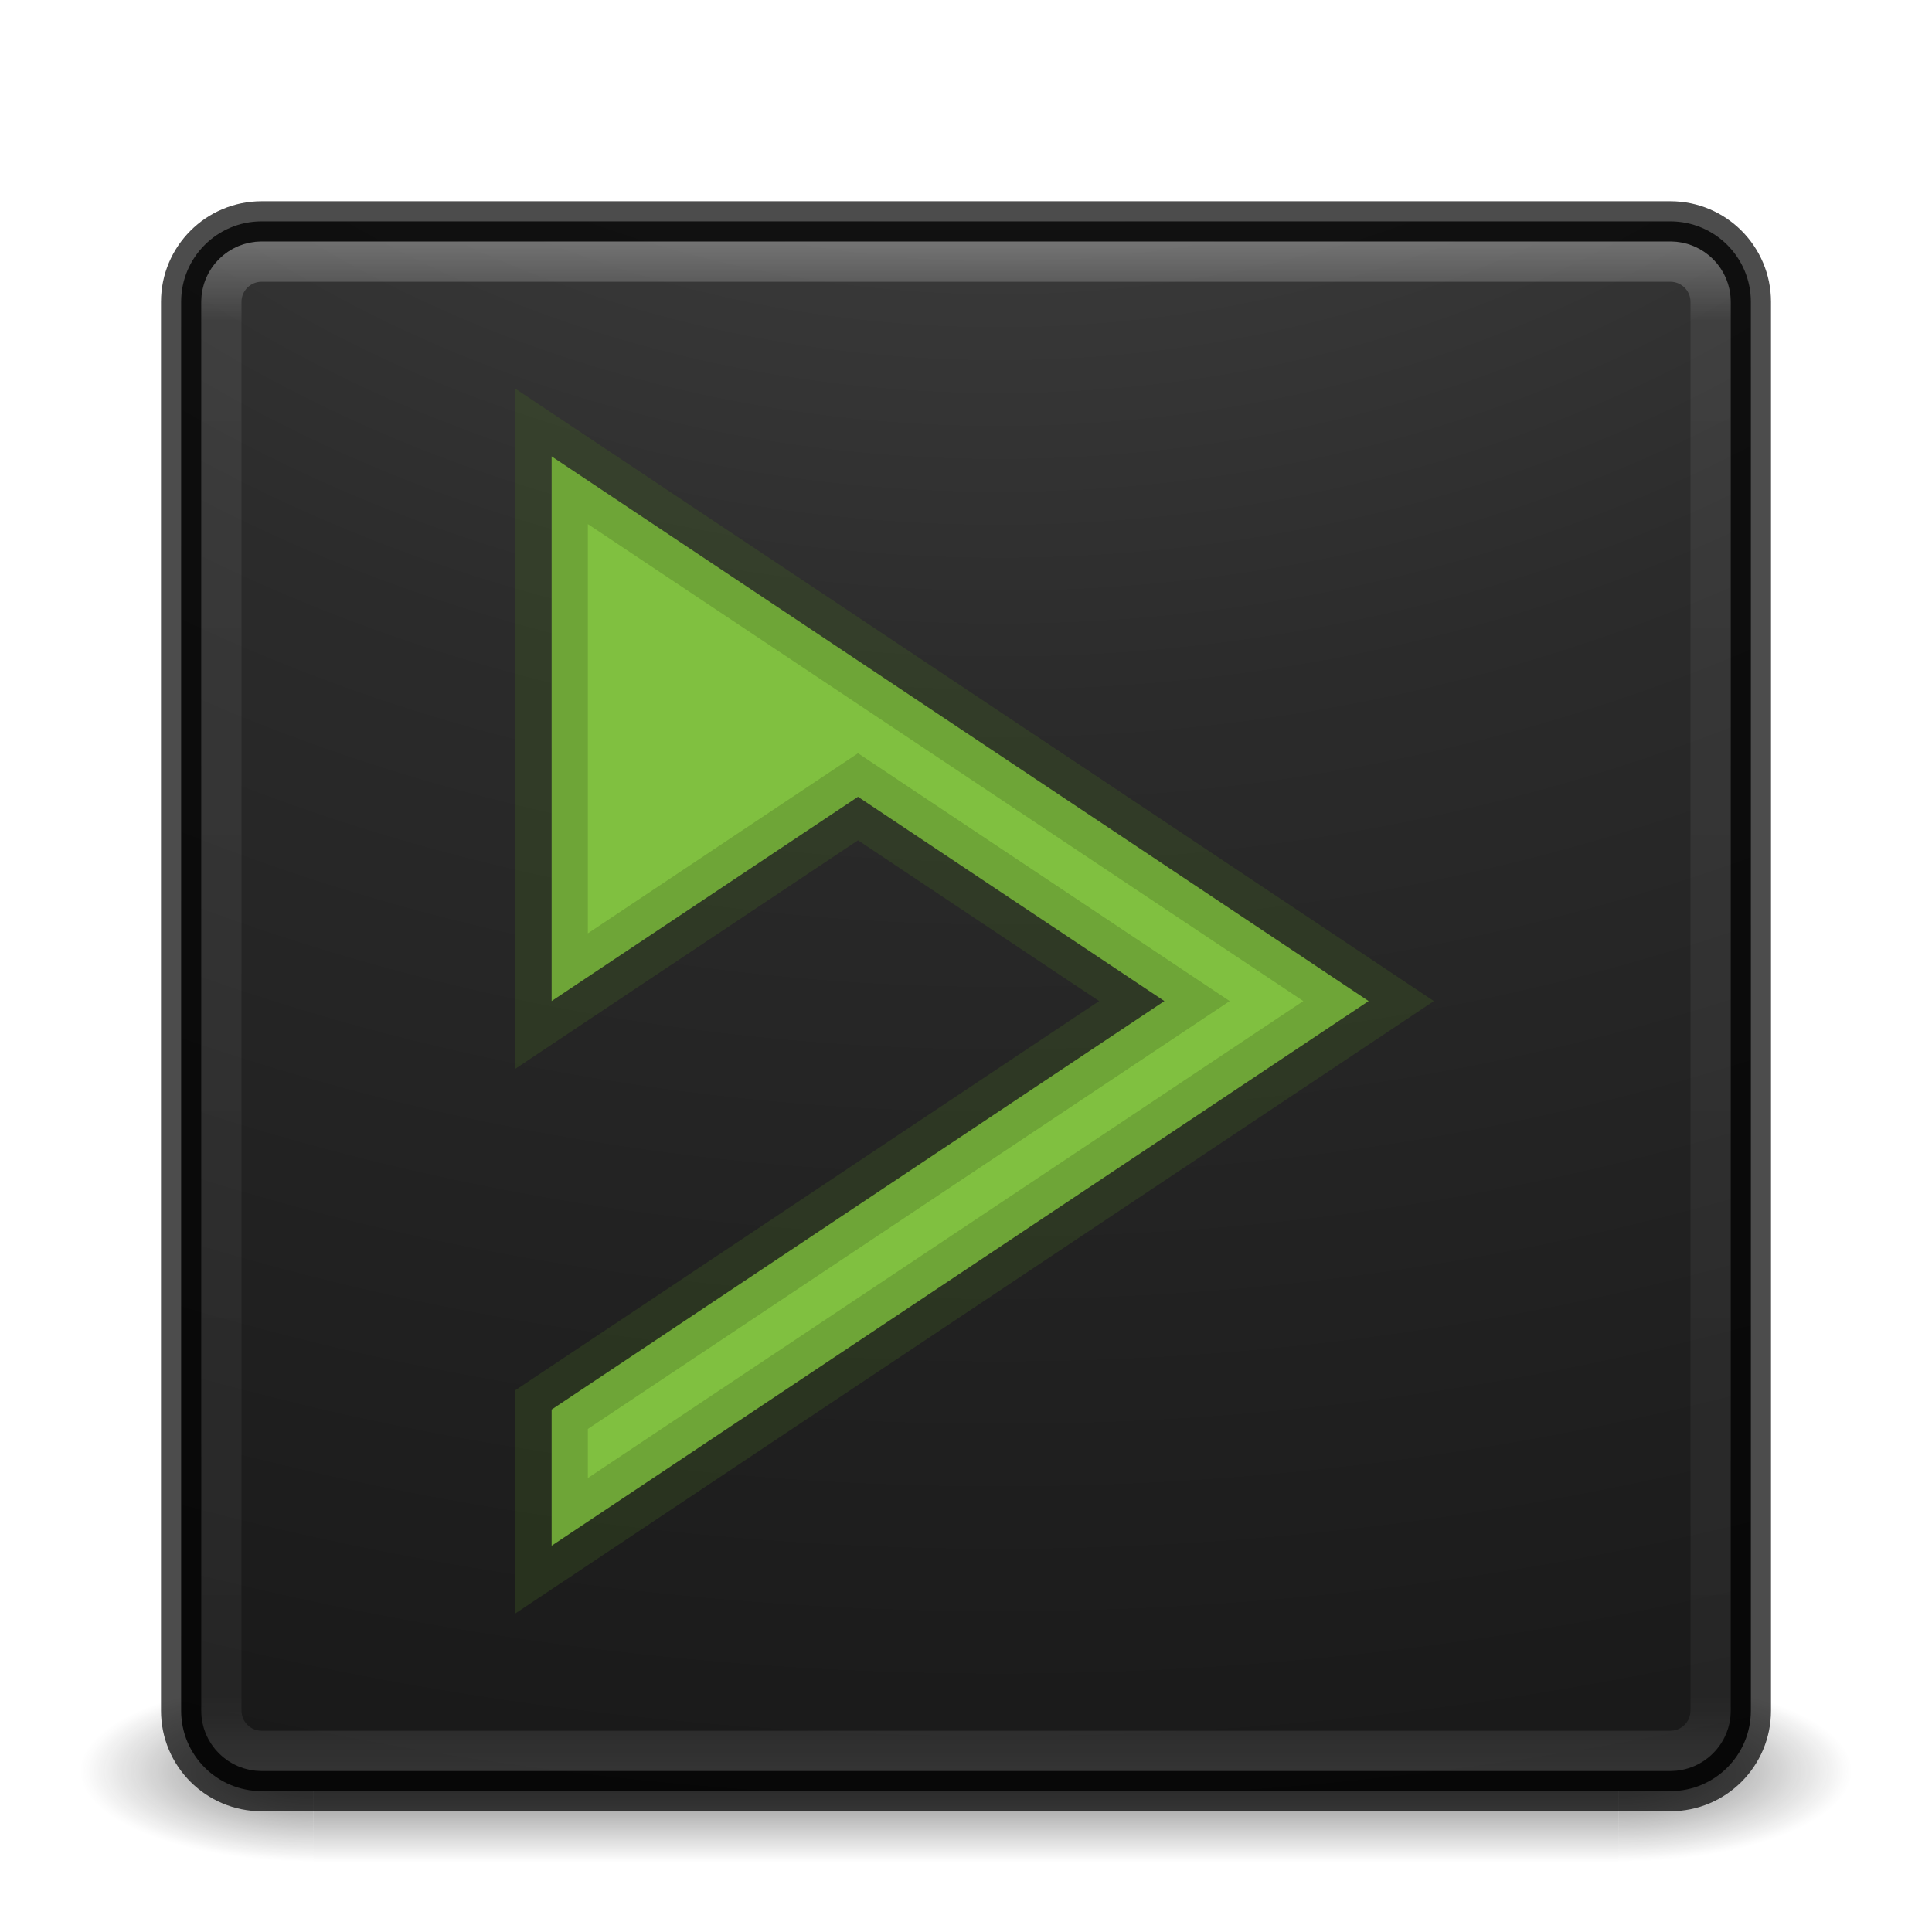
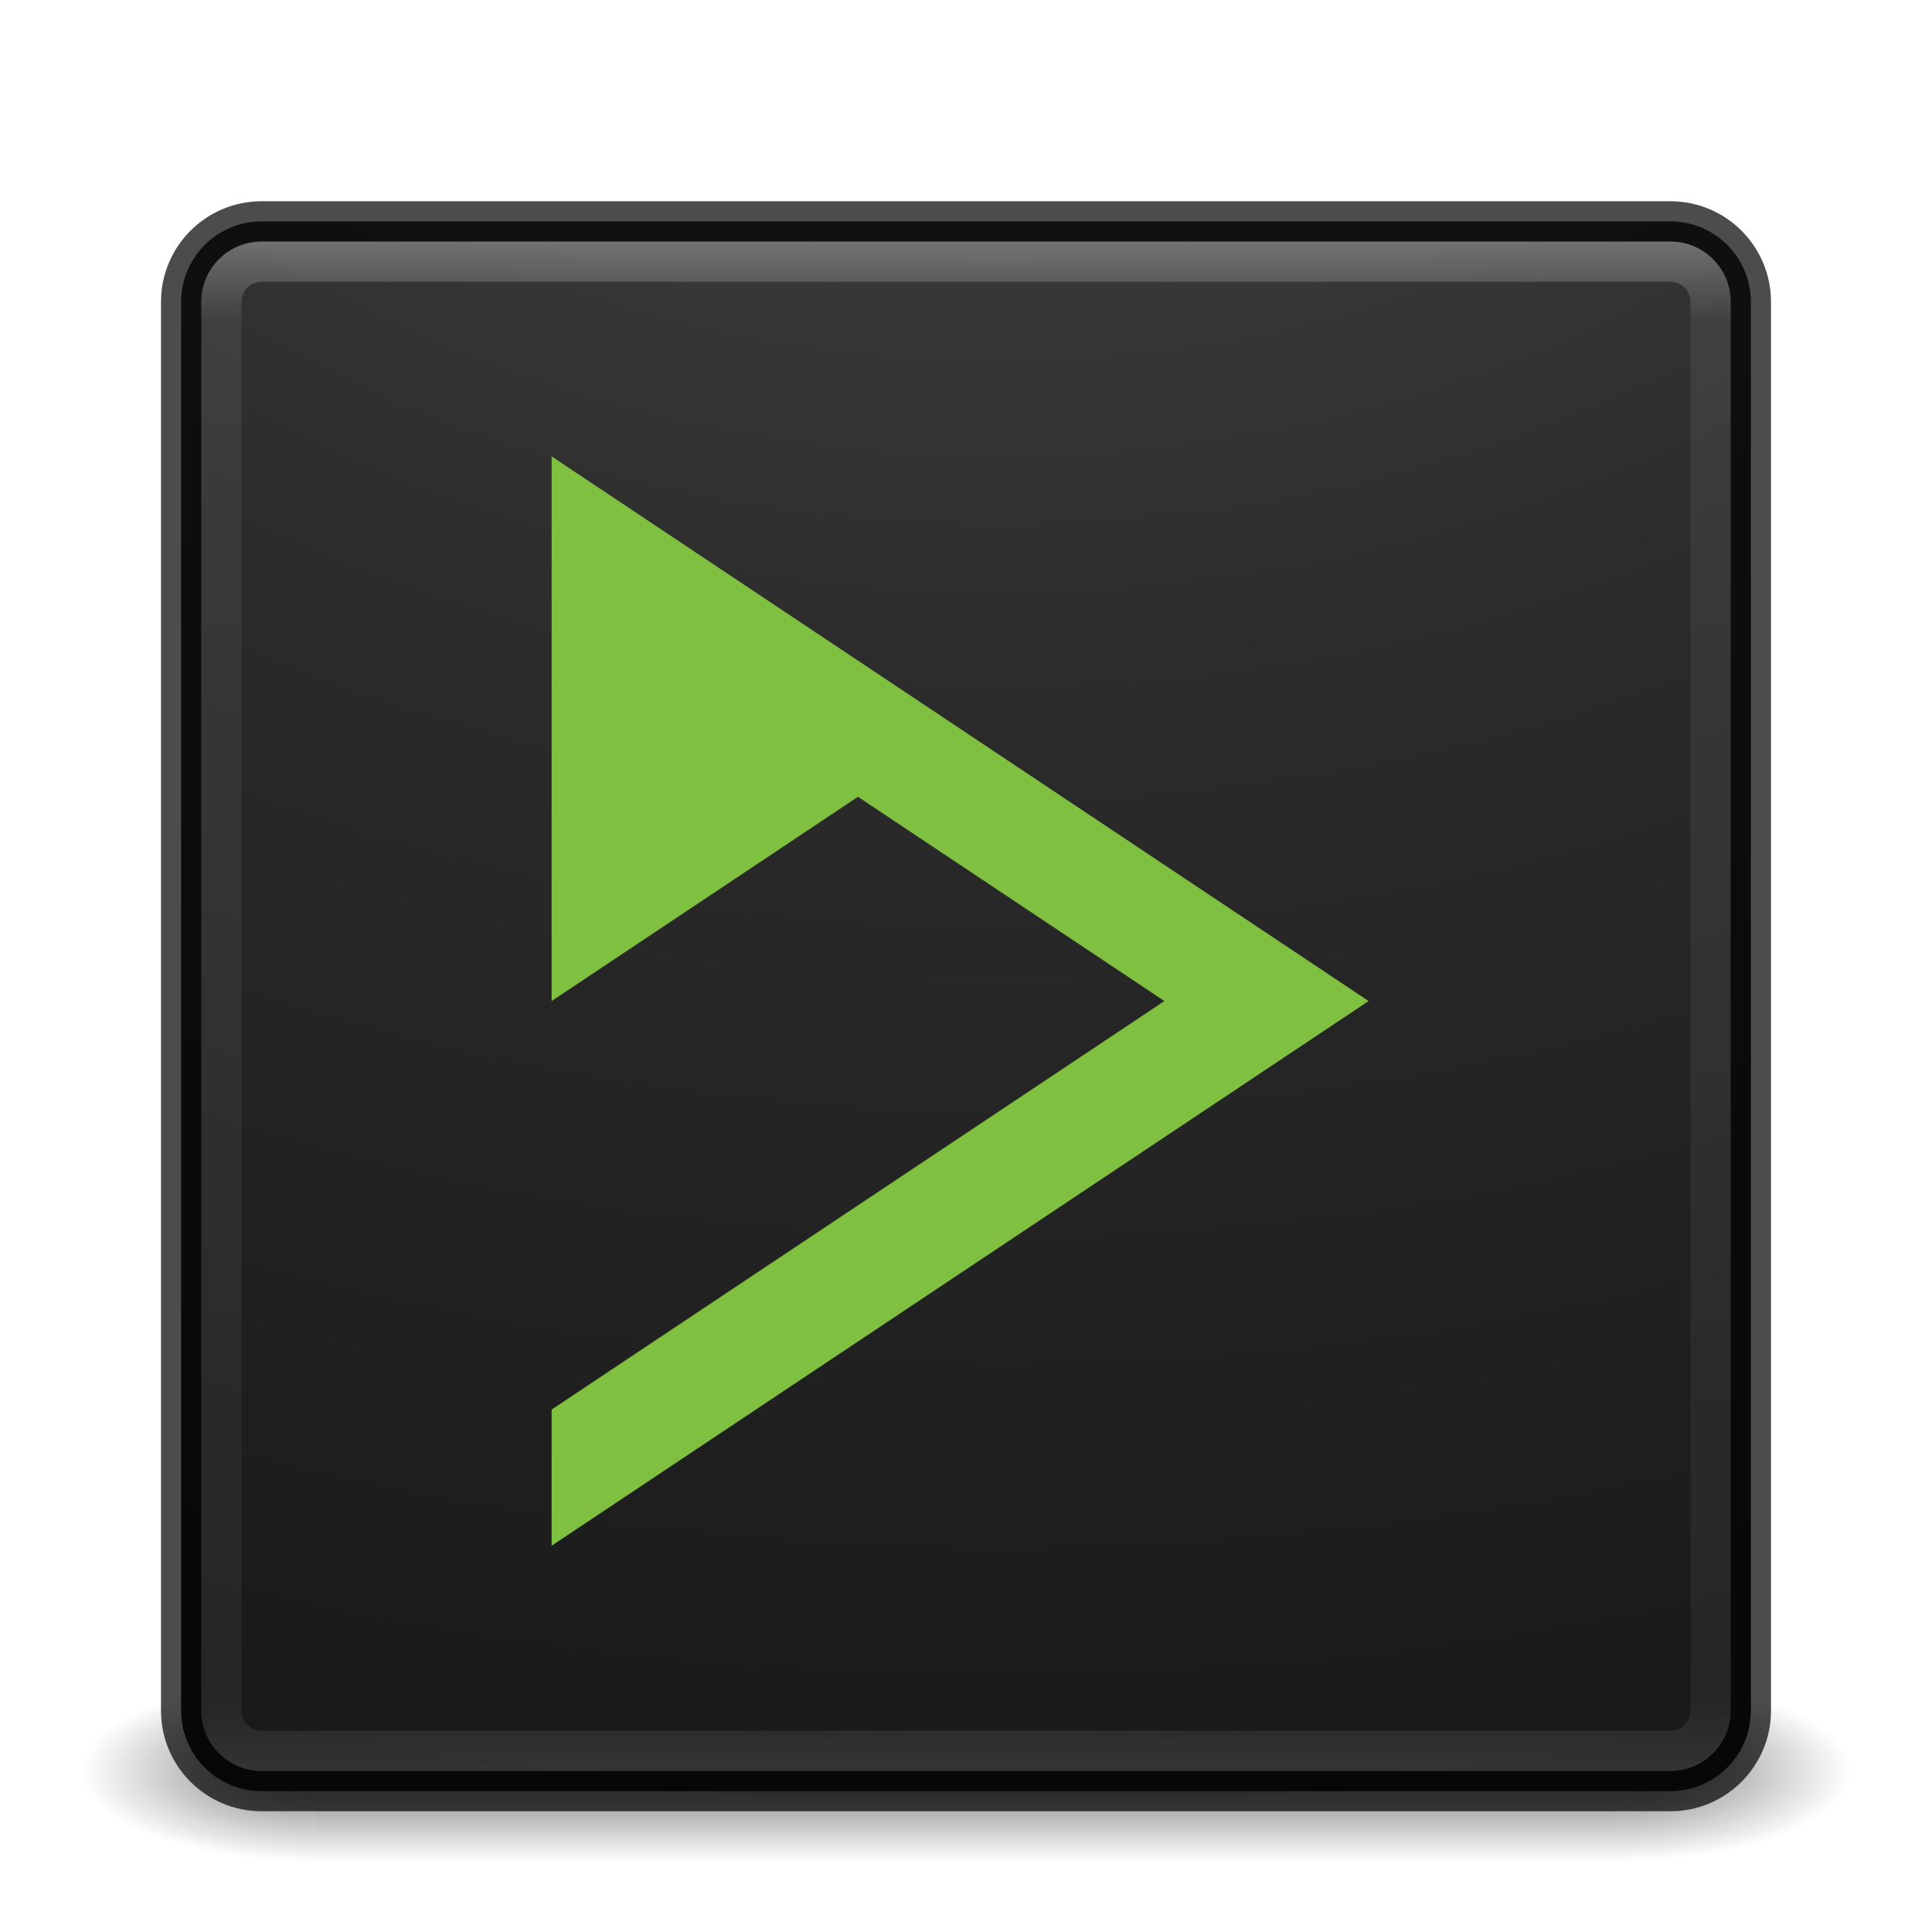
<svg xmlns="http://www.w3.org/2000/svg" xmlns:xlink="http://www.w3.org/1999/xlink" version="1.1" width="48" height="48" id="svg4296">
  <defs id="defs4298">
    <linearGradient id="linearGradient3895">
      <stop id="stop3897" style="stop-color:#ffffff;stop-opacity:1" offset="0" />
      <stop id="stop3899" style="stop-color:#ffffff;stop-opacity:0.235" offset="0.053" />
      <stop id="stop3901" style="stop-color:#ffffff;stop-opacity:0.157" offset="0.951" />
      <stop id="stop3903" style="stop-color:#ffffff;stop-opacity:0.392" offset="1" />
    </linearGradient>
    <linearGradient x1="20" y1="26" x2="20" y2="13" id="linearGradient4183" xlink:href="#linearGradient3680-6-6-6-3" gradientUnits="userSpaceOnUse" gradientTransform="translate(0,0.9999922)" />
    <linearGradient id="linearGradient3680-6-6-6-3">
      <stop id="stop3682-4-6-1-3" style="stop-color:#dcdcdc;stop-opacity:1" offset="0" />
      <stop id="stop3684-8-5-8-0" style="stop-color:#ffffff;stop-opacity:1" offset="1" />
    </linearGradient>
    <linearGradient x1="24" y1="5" x2="24" y2="43" id="linearGradient3982" xlink:href="#linearGradient3924-1" gradientUnits="userSpaceOnUse" gradientTransform="translate(4e-6,1.000006)" />
    <linearGradient id="linearGradient3924-1">
      <stop id="stop3926-3" style="stop-color:#ffffff;stop-opacity:1" offset="0" />
      <stop id="stop3928-91" style="stop-color:#ffffff;stop-opacity:0.235" offset="0.063" />
      <stop id="stop3930-6" style="stop-color:#ffffff;stop-opacity:0.157" offset="0.951" />
      <stop id="stop3932-6" style="stop-color:#ffffff;stop-opacity:0.392" offset="1" />
    </linearGradient>
    <radialGradient cx="4.993" cy="43.5" r="2.5" fx="4.993" fy="43.5" id="radialGradient3963" xlink:href="#linearGradient3688-166-749" gradientUnits="userSpaceOnUse" gradientTransform="matrix(2.003784,0,0,1.4,27.98813,-17.4)" />
    <linearGradient id="linearGradient3688-166-749">
      <stop id="stop2883" style="stop-color:#181818;stop-opacity:1" offset="0" />
      <stop id="stop2885" style="stop-color:#181818;stop-opacity:0" offset="1" />
    </linearGradient>
    <radialGradient cx="4.993" cy="43.5" r="2.5" fx="4.993" fy="43.5" id="radialGradient3965" xlink:href="#linearGradient3688-464-309" gradientUnits="userSpaceOnUse" gradientTransform="matrix(2.003784,0,0,1.4,-20.01187,-104.4)" />
    <linearGradient id="linearGradient3688-464-309">
      <stop id="stop2889" style="stop-color:#181818;stop-opacity:1" offset="0" />
      <stop id="stop2891" style="stop-color:#181818;stop-opacity:0" offset="1" />
    </linearGradient>
    <linearGradient x1="25.058" y1="47.028" x2="25.058" y2="39.999" id="linearGradient3967" xlink:href="#linearGradient3702-501-757" gradientUnits="userSpaceOnUse" />
    <linearGradient id="linearGradient3702-501-757">
      <stop id="stop2895" style="stop-color:#181818;stop-opacity:0" offset="0" />
      <stop id="stop2897" style="stop-color:#181818;stop-opacity:1" offset="0.5" />
      <stop id="stop2899" style="stop-color:#181818;stop-opacity:0" offset="1" />
    </linearGradient>
    <linearGradient x1="20" y1="26" x2="20" y2="13" id="linearGradient3018" xlink:href="#linearGradient3680-6-6-6-3" gradientUnits="userSpaceOnUse" gradientTransform="translate(0,0.9999922)" />
    <linearGradient x1="24" y1="5" x2="24" y2="43" id="linearGradient3024" xlink:href="#linearGradient3895" gradientUnits="userSpaceOnUse" gradientTransform="translate(4e-6,1.000006)" />
    <radialGradient cx="4.993" cy="43.5" r="2.5" fx="4.993" fy="43.5" id="radialGradient3038" xlink:href="#linearGradient3688-166-749" gradientUnits="userSpaceOnUse" gradientTransform="matrix(2.003784,0,0,1.4,27.98813,-17.4)" />
    <radialGradient cx="4.993" cy="43.5" r="2.5" fx="4.993" fy="43.5" id="radialGradient3040" xlink:href="#linearGradient3688-464-309" gradientUnits="userSpaceOnUse" gradientTransform="matrix(2.003784,0,0,1.4,-20.01187,-104.4)" />
    <linearGradient x1="25.058" y1="47.028" x2="25.058" y2="39.999" id="linearGradient3042" xlink:href="#linearGradient3702-501-757" gradientUnits="userSpaceOnUse" />
    <radialGradient cx="6.73" cy="9.957" r="12.672" fx="6.2" fy="9.957" id="radialGradient3031" xlink:href="#linearGradient2867-449-88-871-390-598-476-591-434-148-57-177-8-3-3-6-4-8-8-8" gradientUnits="userSpaceOnUse" gradientTransform="matrix(0,9.497552,-11.65996,0,140.9306,-79.16098)" />
    <linearGradient id="linearGradient2867-449-88-871-390-598-476-591-434-148-57-177-8-3-3-6-4-8-8-8">
      <stop id="stop3750-1-0-7-6-6-1-3-9" style="stop-color:#ffcd7d;stop-opacity:1" offset="0" />
      <stop id="stop3752-3-7-4-0-32-8-923-0" style="stop-color:#fc8f36;stop-opacity:1" offset="0.262" />
      <stop id="stop3754-1-8-5-2-7-6-7-1" style="stop-color:#e23a0e;stop-opacity:1" offset="0.705" />
      <stop id="stop3756-1-6-2-6-6-1-96-6" style="stop-color:#ac441f;stop-opacity:1" offset="1" />
    </linearGradient>
    <radialGradient cx="7.118" cy="9.957" r="12.672" fx="7.118" fy="9.957" id="radialGradient3054-6" xlink:href="#linearGradient2867-449-88-871-390-598-476-591-434-148-57-177-8-3-3-6-4-8-8-8-5" gradientUnits="userSpaceOnUse" gradientTransform="matrix(0,9.140245,-11.2213,0,136.5628,-77.88753)" />
    <linearGradient id="linearGradient2867-449-88-871-390-598-476-591-434-148-57-177-8-3-3-6-4-8-8-8-5">
      <stop id="stop3750-1-0-7-6-6-1-3-9-3" style="stop-color:#505050;stop-opacity:1" offset="0" />
      <stop id="stop3752-3-7-4-0-32-8-923-0-7" style="stop-color:#2b2b2b;stop-opacity:1" offset="0.262" />
      <stop id="stop3754-1-8-5-2-7-6-7-1-9" style="stop-color:#0a0a0a;stop-opacity:1" offset="0.705" />
      <stop id="stop3756-1-6-2-6-6-1-96-6-0" style="stop-color:#000000;stop-opacity:1" offset="1" />
    </linearGradient>
    <radialGradient cx="6.73" cy="9.957" r="12.672" fx="6.2" fy="9.957" id="radialGradient3077" xlink:href="#linearGradient2867-449-88-871-390-598-476-591-434-148-57-177-8-3-3-6-4-8-8-8-5" gradientUnits="userSpaceOnUse" gradientTransform="matrix(0,9.497552,-11.65996,0,136.4305,-84.66097)" />
    <linearGradient x1="20" y1="26" x2="20" y2="13" id="linearGradient3018-5" xlink:href="#linearGradient3680-6-6-6-3-7" gradientUnits="userSpaceOnUse" gradientTransform="translate(0,0.9999922)" />
    <linearGradient id="linearGradient3680-6-6-6-3-7">
      <stop id="stop3682-4-6-1-3-7" style="stop-color:#dcdcdc;stop-opacity:1" offset="0" />
      <stop id="stop3684-8-5-8-0-2" style="stop-color:#ffffff;stop-opacity:1" offset="1" />
    </linearGradient>
    <linearGradient x1="20" y1="26" x2="20" y2="13" id="linearGradient3950" xlink:href="#linearGradient3680-6-6-6-3-7" gradientUnits="userSpaceOnUse" gradientTransform="translate(-20,-24.00001)" />
    <linearGradient xlink:href="#linearGradient2882" id="linearGradient3118" gradientUnits="userSpaceOnUse" x1="15.733" y1="13.055" x2="15.733" y2="31.025" />
    <linearGradient id="linearGradient2882">
      <stop style="stop-color:white;stop-opacity:1;" offset="0" id="stop2884" />
      <stop id="stop2892" offset="0.392" style="stop-color:#fce94f;stop-opacity:1;" />
      <stop id="stop2890" offset="0.5" style="stop-color:#fce94f;stop-opacity:1;" />
      <stop style="stop-color:#fce94f;stop-opacity:1;" offset="0.693" id="stop2894" />
      <stop style="stop-color:white;stop-opacity:1;" offset="1" id="stop2886" />
    </linearGradient>
    <linearGradient xlink:href="#linearGradient2882" id="linearGradient3849" gradientUnits="userSpaceOnUse" x1="15.733" y1="13.055" x2="15.733" y2="31.025" />
    <radialGradient xlink:href="#linearGradient3688-166-749" id="radialGradient3058" gradientUnits="userSpaceOnUse" gradientTransform="matrix(2.003784,0,0,1.4,27.98813,-17.4)" cx="4.993" cy="43.5" fx="4.993" fy="43.5" r="2.5" />
    <radialGradient xlink:href="#linearGradient3688-464-309" id="radialGradient3060" gradientUnits="userSpaceOnUse" gradientTransform="matrix(2.003784,0,0,1.4,-20.01187,-104.4)" cx="4.993" cy="43.5" fx="4.993" fy="43.5" r="2.5" />
    <linearGradient xlink:href="#linearGradient3702-501-757" id="linearGradient3062" gradientUnits="userSpaceOnUse" x1="25.058" y1="47.028" x2="25.058" y2="39.999" />
    <radialGradient xlink:href="#linearGradient2867-449-88-871-390-598-476-591-434-148-57-177-8-3-3-6-4-8-8-8-5" id="radialGradient3064" gradientUnits="userSpaceOnUse" gradientTransform="matrix(0,9.140245,-11.2213,0,136.5628,-77.88753)" cx="7.118" cy="9.957" fx="7.118" fy="9.957" r="12.672" />
    <linearGradient xlink:href="#linearGradient3895" id="linearGradient3066" gradientUnits="userSpaceOnUse" gradientTransform="translate(4e-6,1.000006)" x1="24" y1="5" x2="24" y2="43" />
    <linearGradient xlink:href="#linearGradient2882" id="linearGradient3068" gradientUnits="userSpaceOnUse" x1="15.733" y1="13.055" x2="15.733" y2="31.025" />
    <linearGradient xlink:href="#linearGradient3895" id="linearGradient3074" gradientUnits="userSpaceOnUse" gradientTransform="translate(4e-6,1.000006)" x1="24" y1="5" x2="24" y2="43" />
    <radialGradient xlink:href="#linearGradient2867-449-88-871-390-598-476-591-434-148-57-177-8-3-3-6-4-8-8-8-5" id="radialGradient3078" gradientUnits="userSpaceOnUse" gradientTransform="matrix(0,9.140245,-11.2213,0,136.5628,-77.88753)" cx="7.118" cy="9.957" fx="7.118" fy="9.957" r="12.672" />
  </defs>
  <g transform="matrix(1.157895,0,0,0.6428571,-3.789476,16.03572)" id="g3712-5" style="opacity:0.6">
    <rect width="5" height="7" x="38" y="40" id="rect2801-3" style="fill:url(#radialGradient3058);fill-opacity:1;stroke:none" />
    <rect width="5" height="7" x="-10" y="-47" transform="scale(-1,-1)" id="rect3696-6" style="fill:url(#radialGradient3060);fill-opacity:1;stroke:none" />
    <rect width="28" height="7" x="10" y="40" id="rect3700-4" style="fill:url(#linearGradient3062);fill-opacity:1;stroke:none" />
  </g>
  <rect width="39" height="39" rx="2" ry="2" x="4.5" y="5.5" id="rect5505-21" style="color:#000000;fill:url(#radialGradient3078);fill-opacity:1;fill-rule:nonzero;stroke:none;stroke-width:1;marker:none;visibility:visible;display:inline;overflow:visible;enable-background:accumulate" />
  <rect width="39" height="39" rx="2" ry="2" x="4.5" y="5.5" id="rect5505-21-3-2" style="opacity:0.7;color:#000000;fill:none;stroke:#000000;stroke-width:1;stroke-linecap:round;stroke-linejoin:round;stroke-miterlimit:4;stroke-opacity:1;stroke-dasharray:none;stroke-dashoffset:0;marker:none;visibility:visible;display:inline;overflow:visible;enable-background:accumulate" />
  <rect width="37" height="37" rx="1" ry="1" x="5.5" y="6.5" id="rect6741" style="opacity:0.3;fill:none;stroke:url(#linearGradient3074);stroke-width:1;stroke-linecap:round;stroke-linejoin:round;stroke-miterlimit:4;stroke-opacity:1;stroke-dasharray:none;stroke-dashoffset:0" />
  <path style="fill:#80c040;fill-opacity:1;fill-rule:evenodd;stroke:none;filter:url(#filter3929)" d="m 13.705,11.339 0,3.383 0,10.149 7.612,-5.075 7.612,5.075 -15.224,10.149 0,3.383 L 34.003,24.871 23.854,18.105 13.705,11.339 z" id="path3906" />
-   <path id="path3084" d="m 13.705,11.339 0,3.383 0,10.149 7.612,-5.075 7.612,5.075 -15.224,10.149 0,3.383 L 34.003,24.871 23.854,18.105 13.705,11.339 z" style="fill:#80c040;fill-opacity:1;fill-rule:evenodd;stroke:#426320;filter:url(#filter3929);stroke-opacity:1;opacity:0.3;stroke-width:1.8;stroke-miterlimit:4;stroke-dasharray:none" />
</svg>
